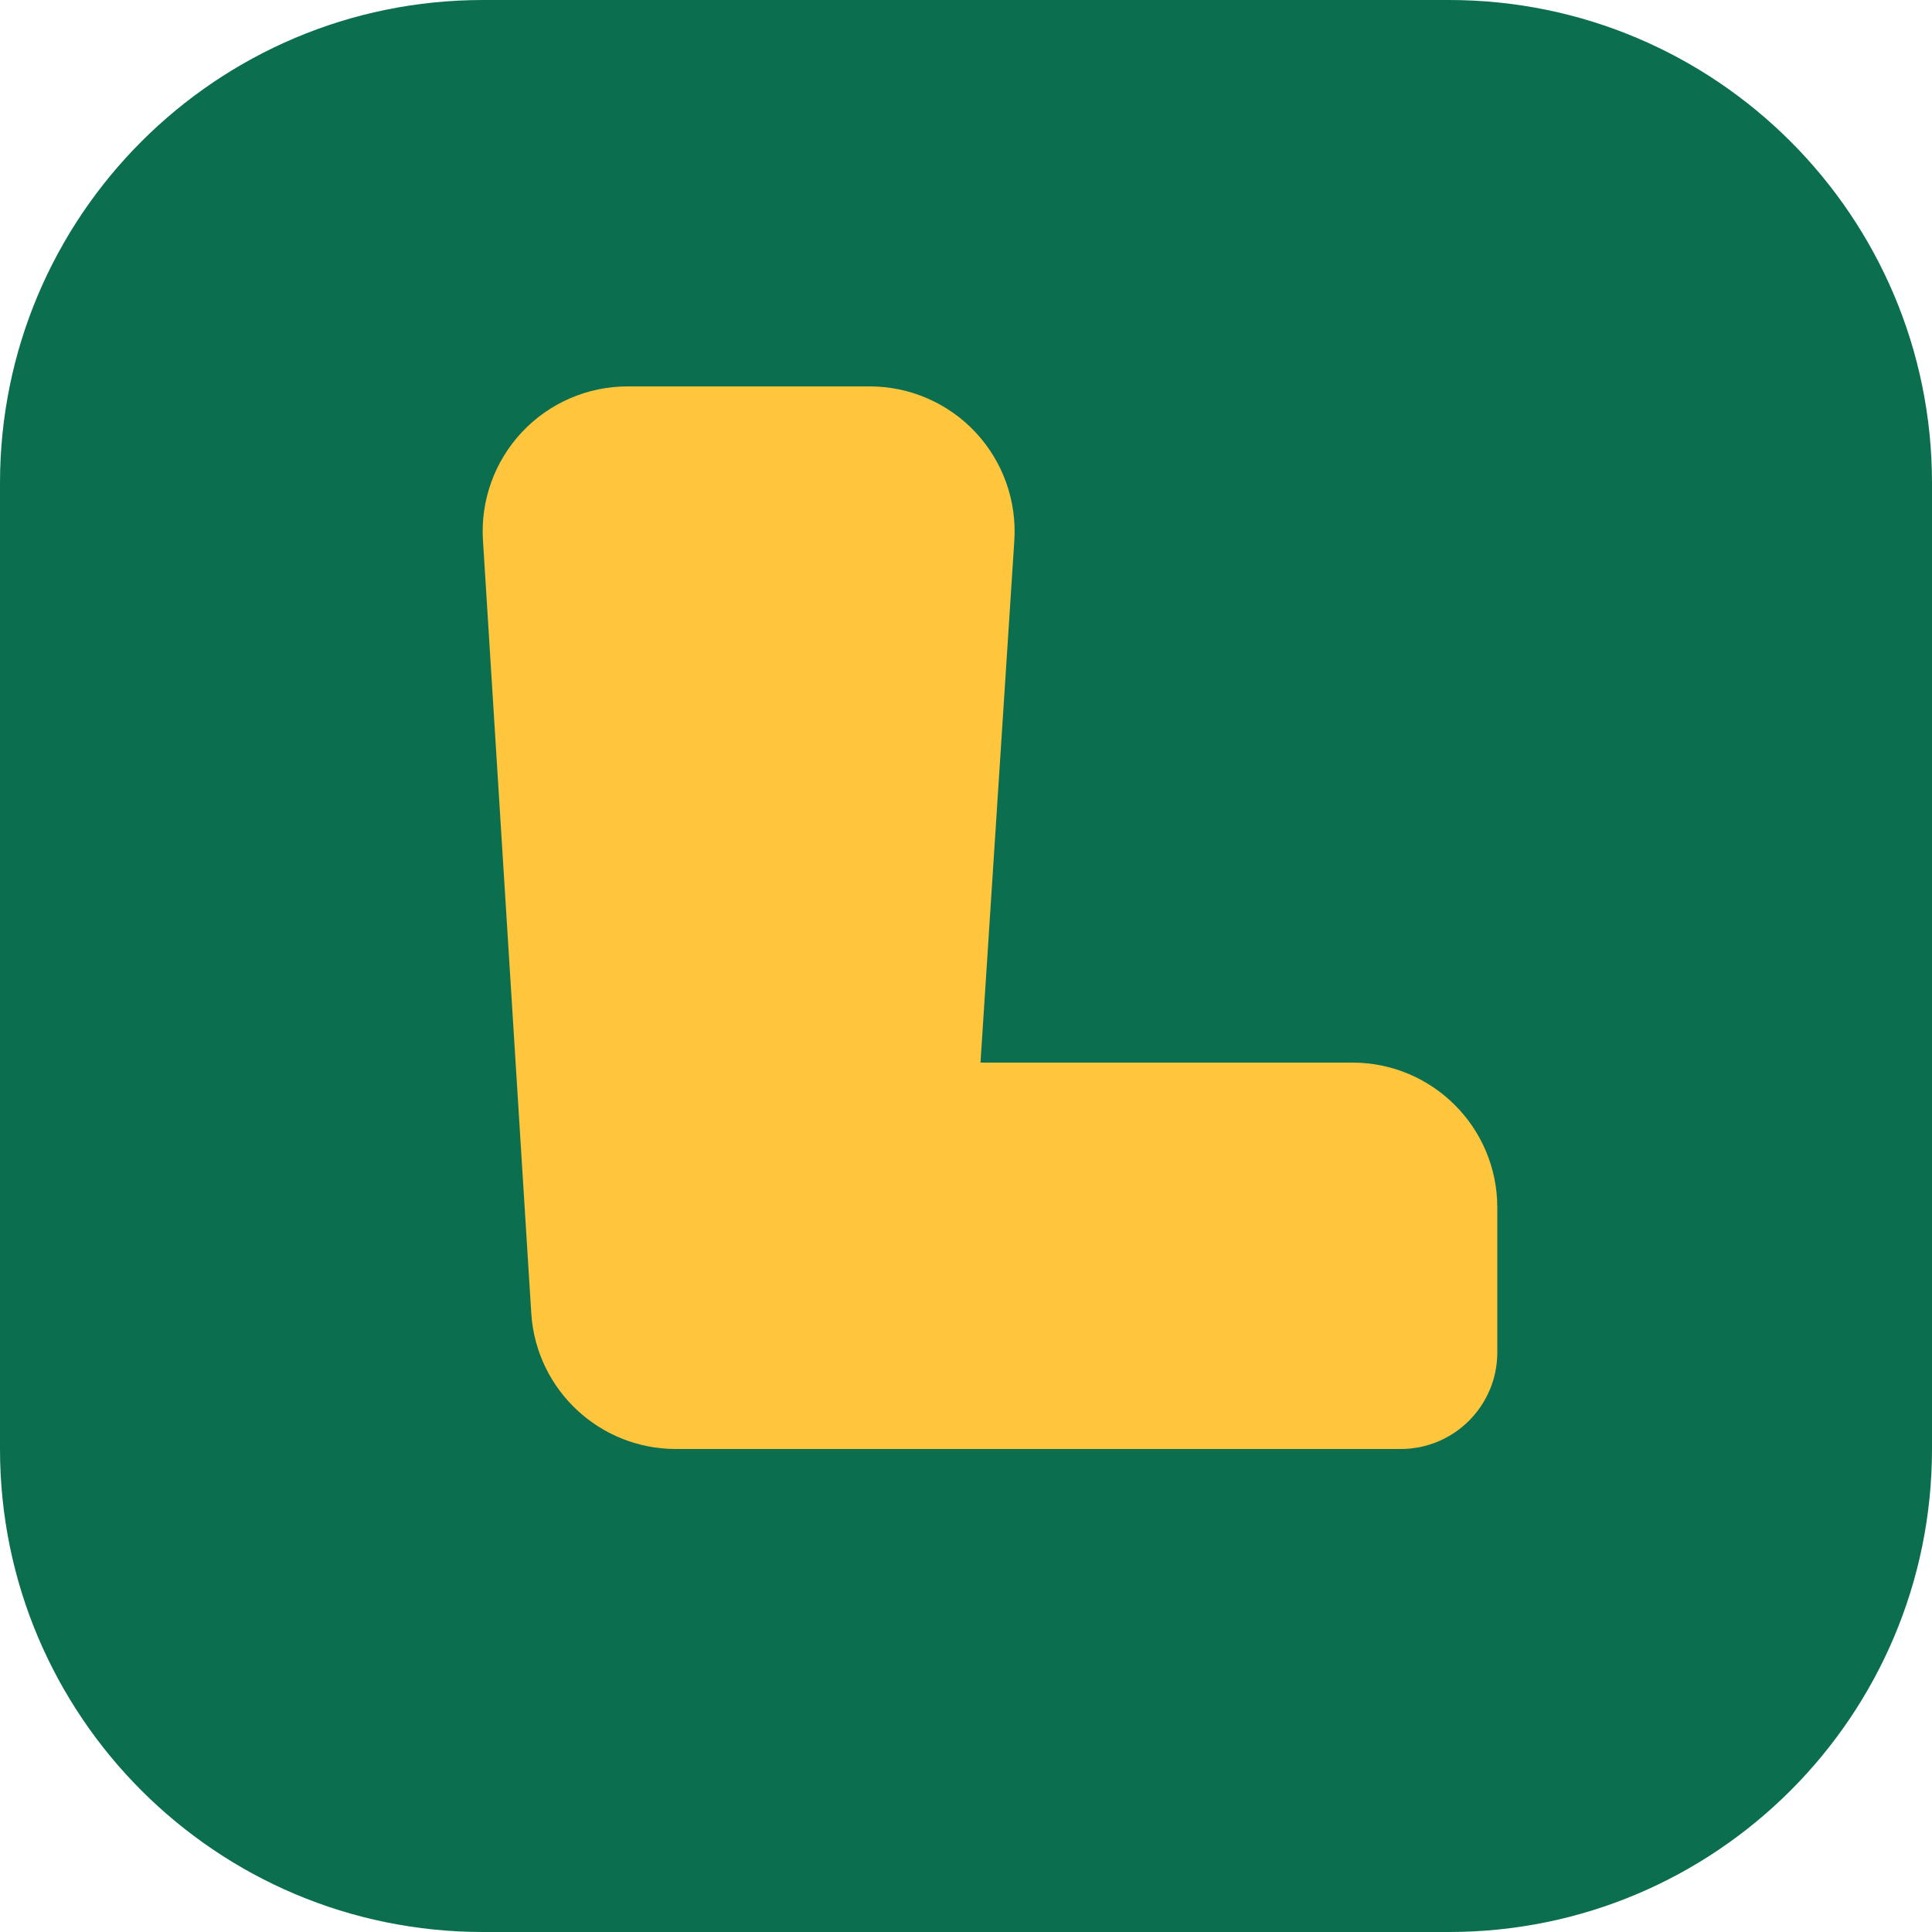
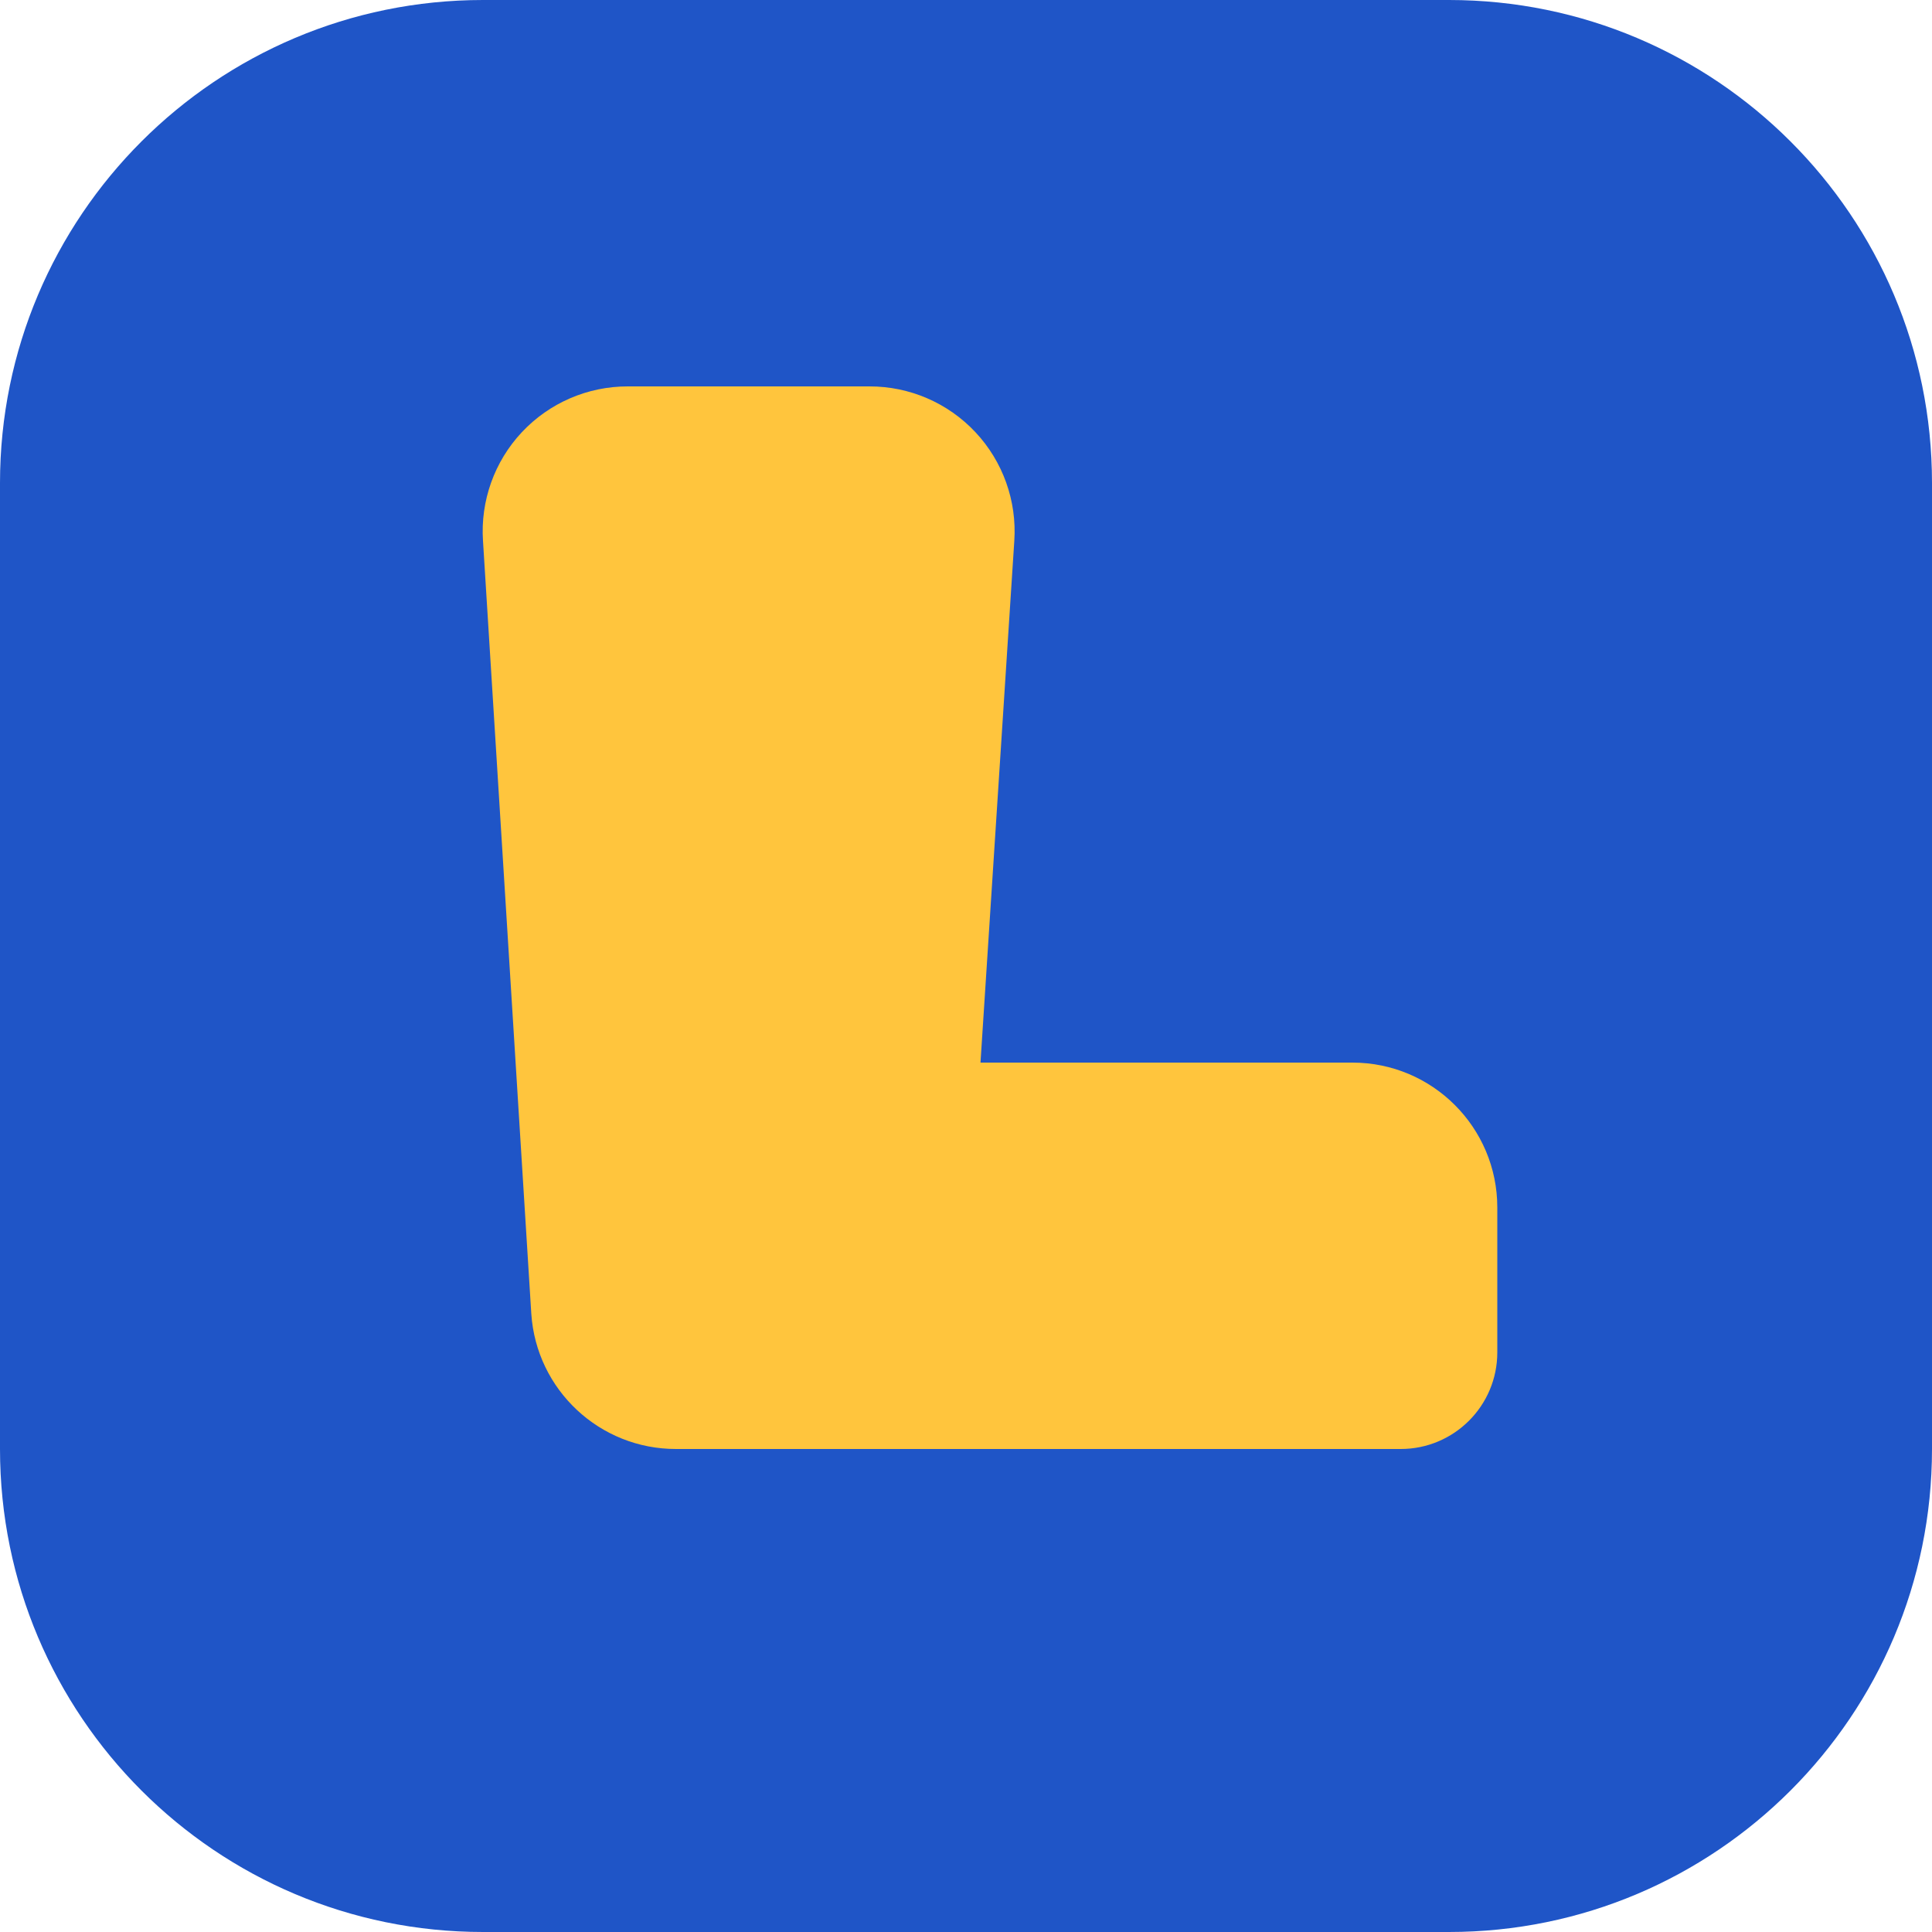
<svg xmlns="http://www.w3.org/2000/svg" viewBox="0 0 40 40">
-   <rect width="40" height="40" rx="10" fill="#0b6e4f" />
+   <rect width="40" height="40" rx="10" fill="#1f55c7" />
  <path d="M13 8h5a3 3 0 0 1 3 3.2L20.3 22H28a3 3 0 0 1 3 3v3a2 2 0 0 1-2 2H14a3 3 0 0 1-3-2.8L10 11.2A3 3 0 0 1 13 8z" fill="#ffc53d" />
</svg>
